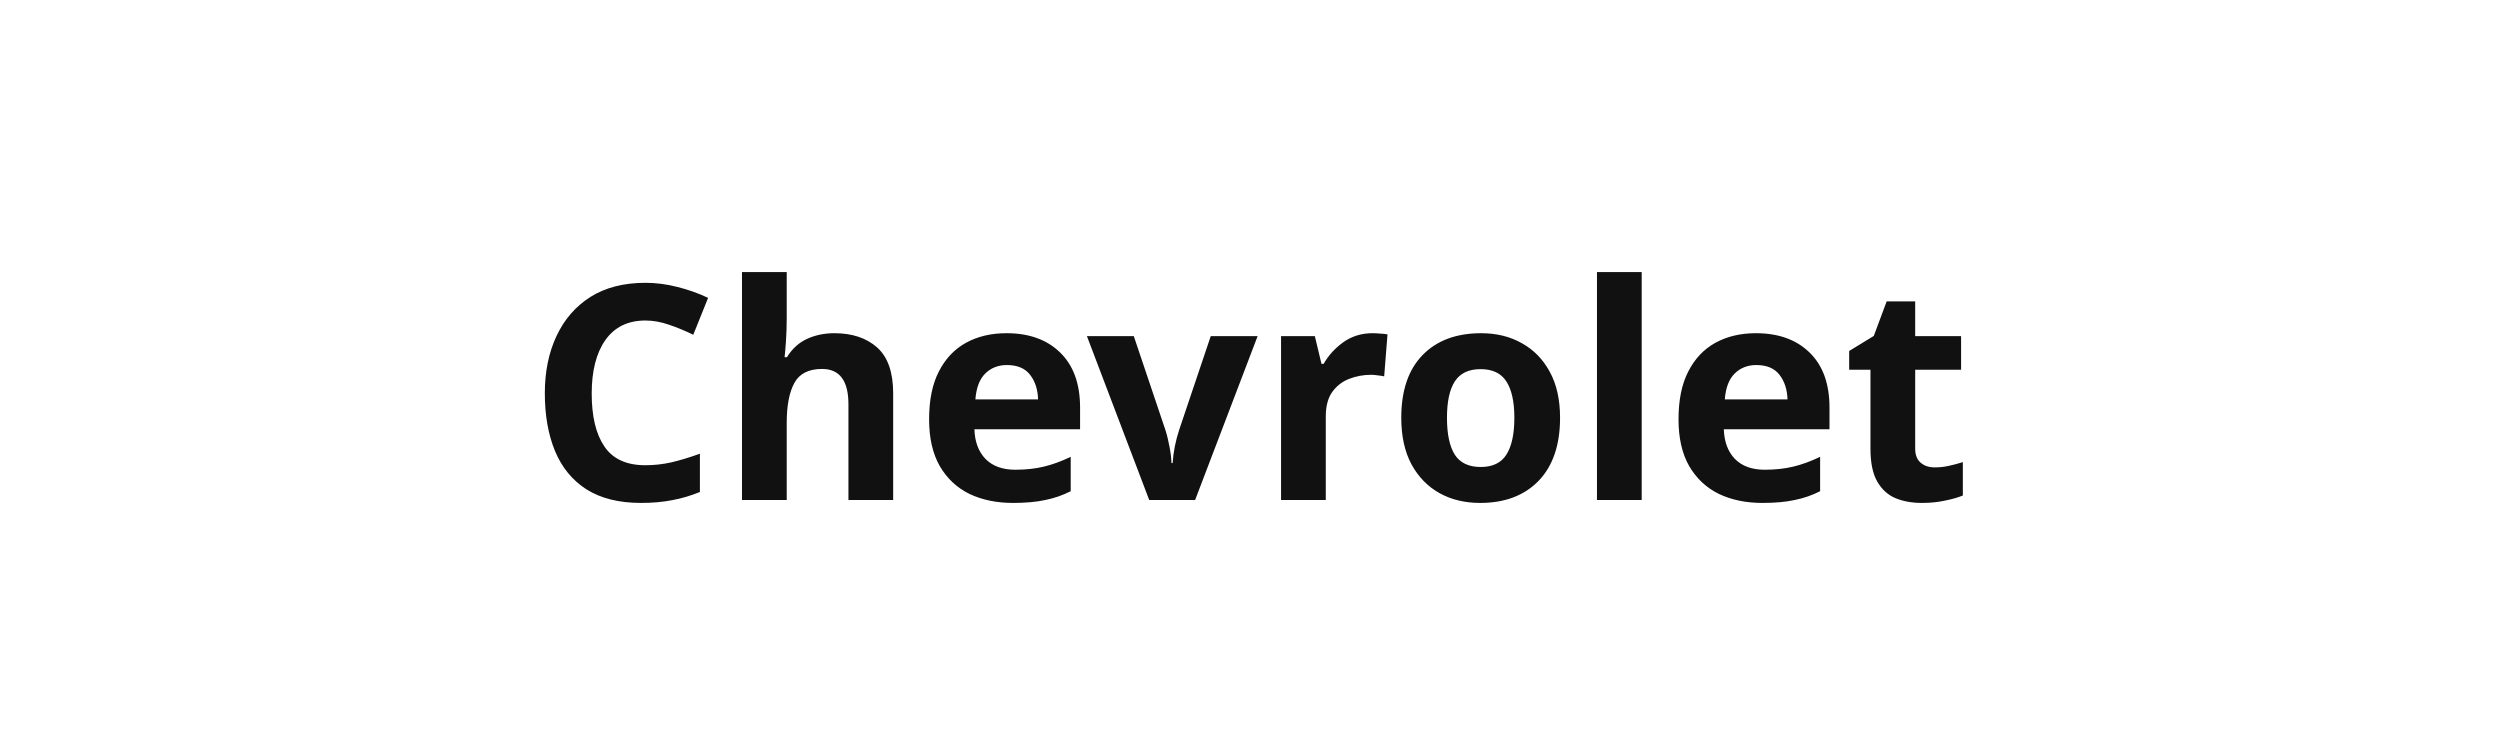
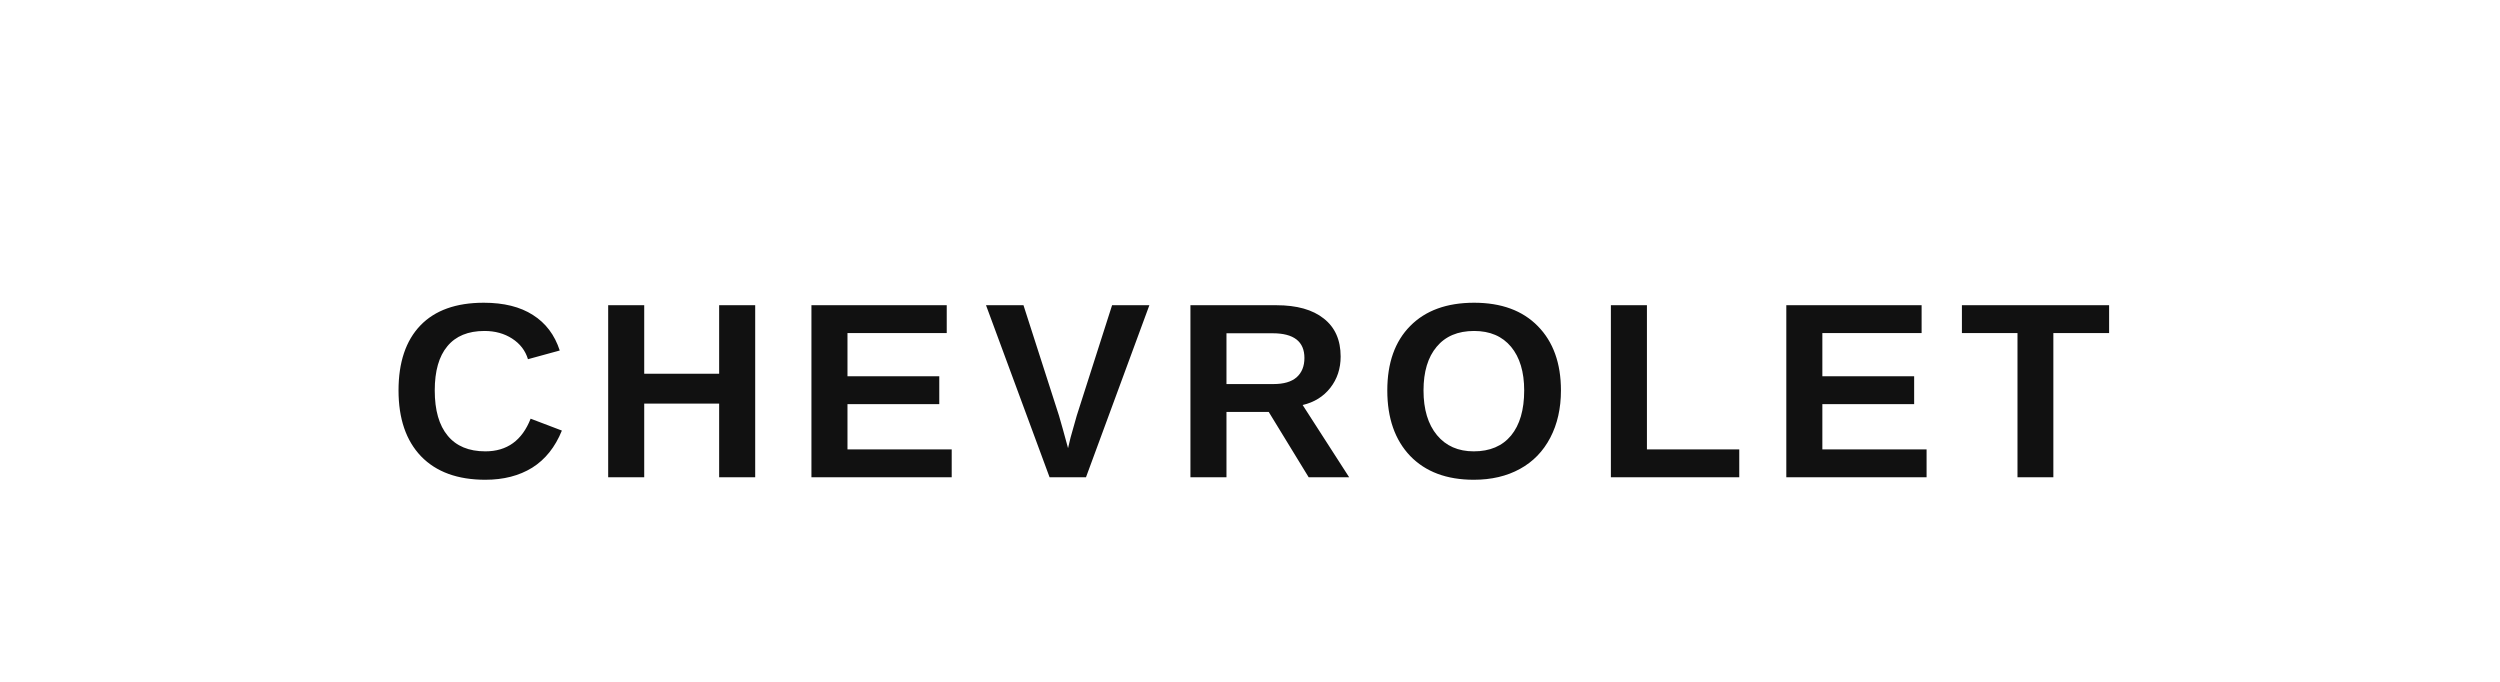
- <svg xmlns="http://www.w3.org/2000/svg" viewBox="0 0 200 60">
-   <text x="100" y="40" font-family="sans-serif" font-weight="bold" font-size="24" fill="#111111" text-anchor="middle">Chevrolet</text>
+ <svg xmlns="http://www.w3.org/2000/svg" viewBox="0 0 220 60">
+   <text x="110" y="42" font-family="Arial,sans-serif" font-size="22" font-weight="700" fill="#111111" text-anchor="middle" letter-spacing="2">CHEVROLET</text>
</svg>
